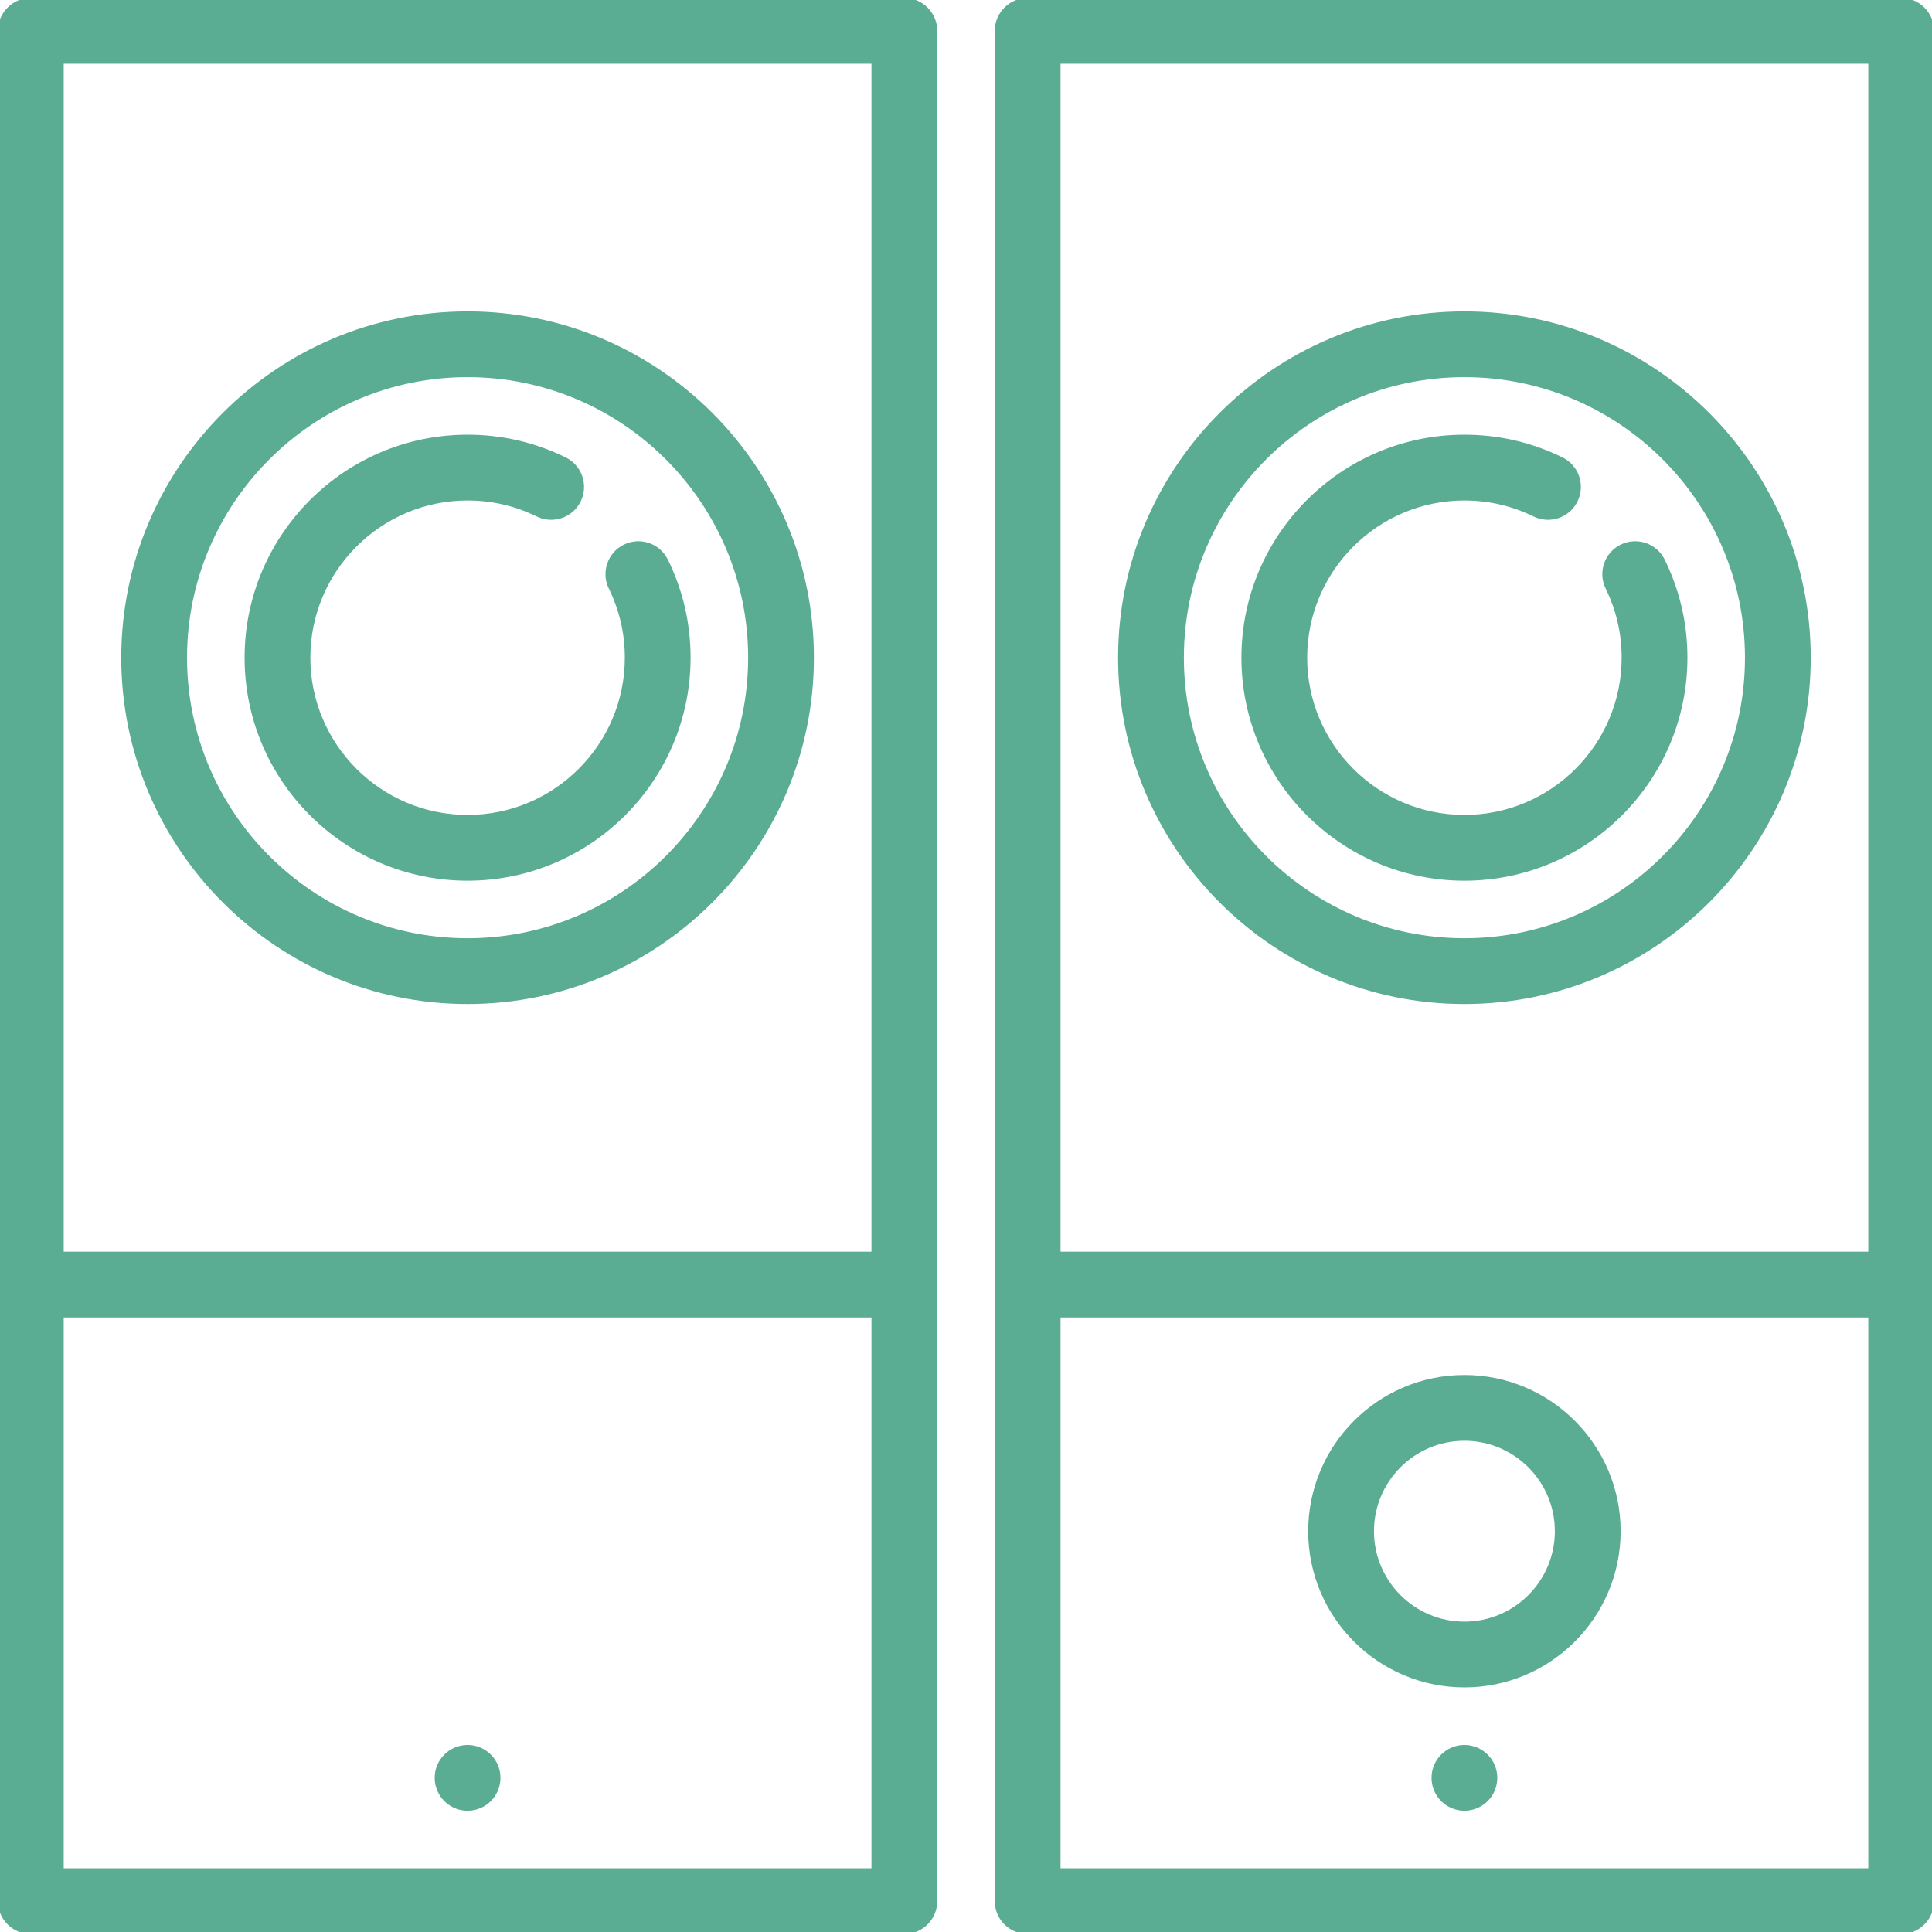
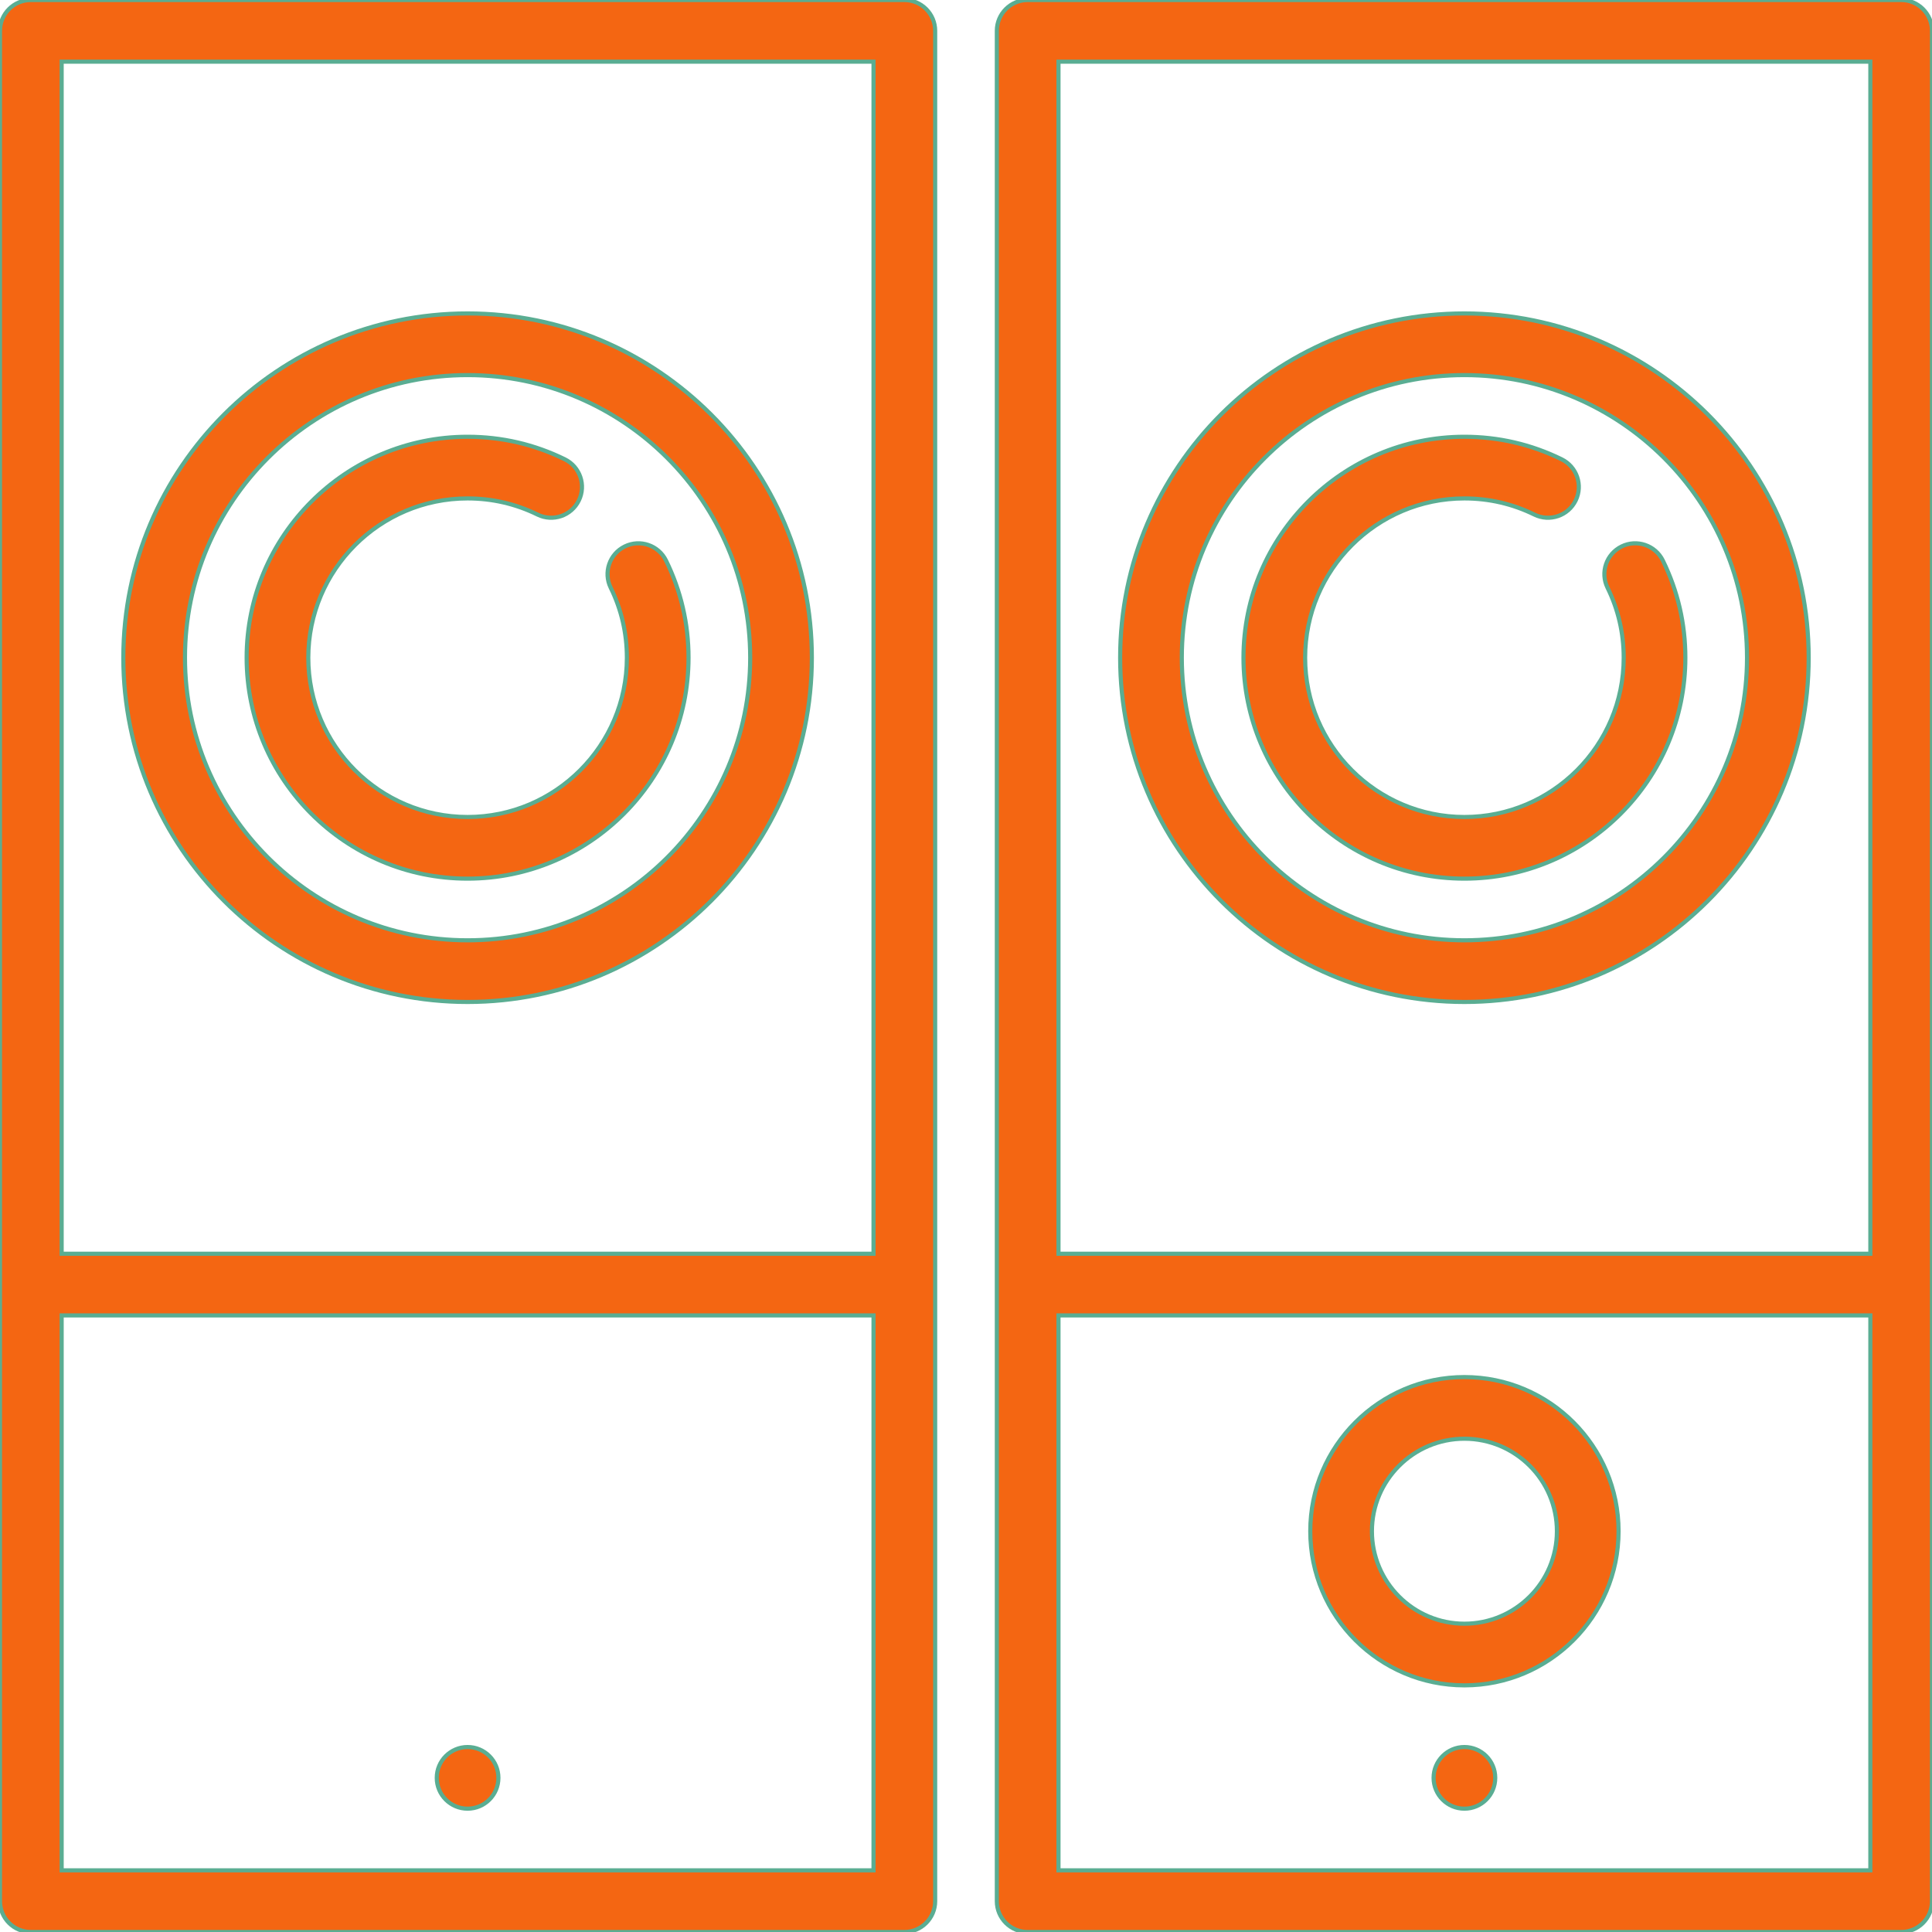
- <svg xmlns="http://www.w3.org/2000/svg" fill="#5AAD92" height="800px" width="800px" version="1.1" id="Layer_1" viewBox="0 0 470 470" xml:space="preserve" stroke="#5AAD92">
+ <svg xmlns="http://www.w3.org/2000/svg" fill="#F46612" height="800px" width="800px" version="1.1" id="Layer_1" viewBox="0 0 470 470" xml:space="preserve" stroke="#5AAD92">
  <g id="SVGRepo_bgCarrier" stroke-width="0" />
  <g id="SVGRepo_tracerCarrier" stroke-linecap="round" stroke-linejoin="round" />
  <g id="SVGRepo_iconCarrier">
    <g>
      <g>
        <g>
          <circle cx="113.75" cy="432.5" r="7.5" />
          <path d="M220,0H7.5C3.357,0,0,3.358,0,7.5v455c0,4.142,3.357,7.5,7.5,7.5H220c4.143,0,7.5-3.358,7.5-7.5V7.5 C227.5,3.358,224.143,0,220,0z M212.5,15v290H15V15H212.5z M15,455V320h197.5v135H15z" />
          <path d="M113.75,243.75c46.18,0,83.75-37.57,83.75-83.75s-37.57-83.75-83.75-83.75S30,113.82,30,160S67.57,243.75,113.75,243.75z M113.75,91.25c37.909,0,68.75,30.841,68.75,68.75s-30.841,68.75-68.75,68.75S45,197.909,45,160S75.841,91.25,113.75,91.25z" />
          <path d="M113.75,213.75c29.638,0,53.75-24.112,53.751-53.75c0-8.28-1.841-16.231-5.472-23.634 c-1.823-3.719-6.316-5.257-10.036-3.432c-3.719,1.824-5.255,6.317-3.431,10.036c2.613,5.33,3.938,11.059,3.938,17.03 c0,21.367-17.383,38.75-38.75,38.75S75,181.367,75,160s17.383-38.75,38.751-38.749c5.97,0,11.7,1.325,17.03,3.938 c3.72,1.824,8.213,0.287,10.036-3.432s0.287-8.212-3.433-10.036c-7.403-3.63-15.354-5.471-23.634-5.471 C84.112,106.25,60,130.362,60,160S84.112,213.75,113.75,213.75z" />
          <circle cx="356.25" cy="432.5" r="7.5" />
          <path d="M356.25,335c-20.678,0-37.5,16.822-37.5,37.5c0,20.678,16.822,37.5,37.5,37.5c20.678,0,37.5-16.822,37.5-37.5 C393.75,351.822,376.928,335,356.25,335z M356.25,395c-12.406,0-22.5-10.093-22.5-22.5c0-12.407,10.094-22.5,22.5-22.5 s22.5,10.093,22.5,22.5C378.75,384.907,368.656,395,356.25,395z" />
          <path d="M462.5,0H250c-4.143,0-7.5,3.358-7.5,7.5v455c0,4.142,3.357,7.5,7.5,7.5h212.5c4.143,0,7.5-3.358,7.5-7.5V7.5 C470,3.358,466.643,0,462.5,0z M455,15v290H257.5V15H455z M257.5,455V320H455v135H257.5z" />
          <path d="M356.25,243.75c46.18,0,83.75-37.57,83.75-83.75s-37.57-83.75-83.75-83.75S272.5,113.82,272.5,160 S310.07,243.75,356.25,243.75z M356.25,91.25c37.909,0,68.75,30.841,68.75,68.75s-30.841,68.75-68.75,68.75 S287.5,197.909,287.5,160S318.341,91.25,356.25,91.25z" />
          <path d="M356.25,213.75c29.638,0,53.75-24.112,53.75-53.75c0-8.28-1.841-16.231-5.471-23.634 c-1.824-3.719-6.316-5.257-10.036-3.432c-3.719,1.824-5.255,6.317-3.431,10.036C393.675,148.3,395,154.029,395,160 c0,21.367-17.382,38.751-38.749,38.751s-38.75-17.383-38.75-38.75s17.383-38.75,38.75-38.75c5.97,0,11.7,1.325,17.03,3.938 c3.721,1.824,8.213,0.287,10.036-3.432s0.287-8.212-3.433-10.036c-7.403-3.63-15.354-5.471-23.634-5.471 c-29.638,0-53.75,24.112-53.75,53.75S326.612,213.75,356.25,213.75z" />
        </g>
      </g>
    </g>
  </g>
</svg>
